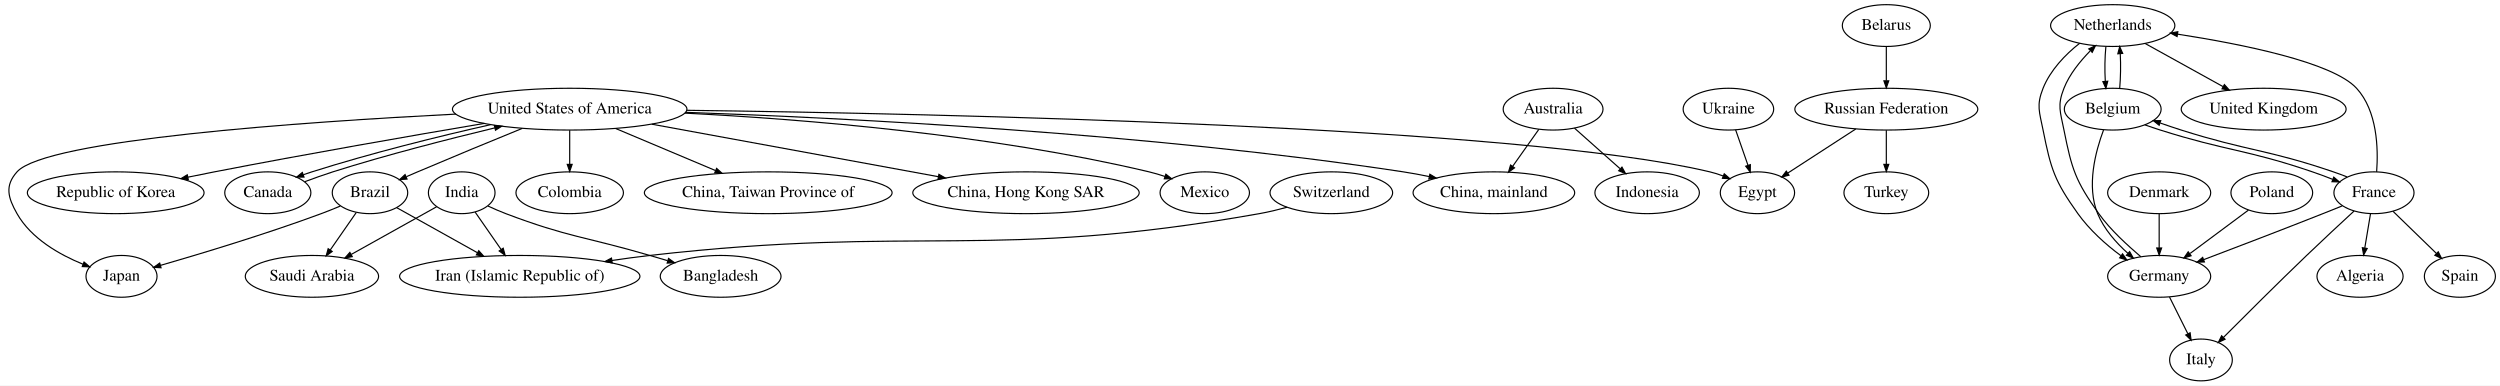
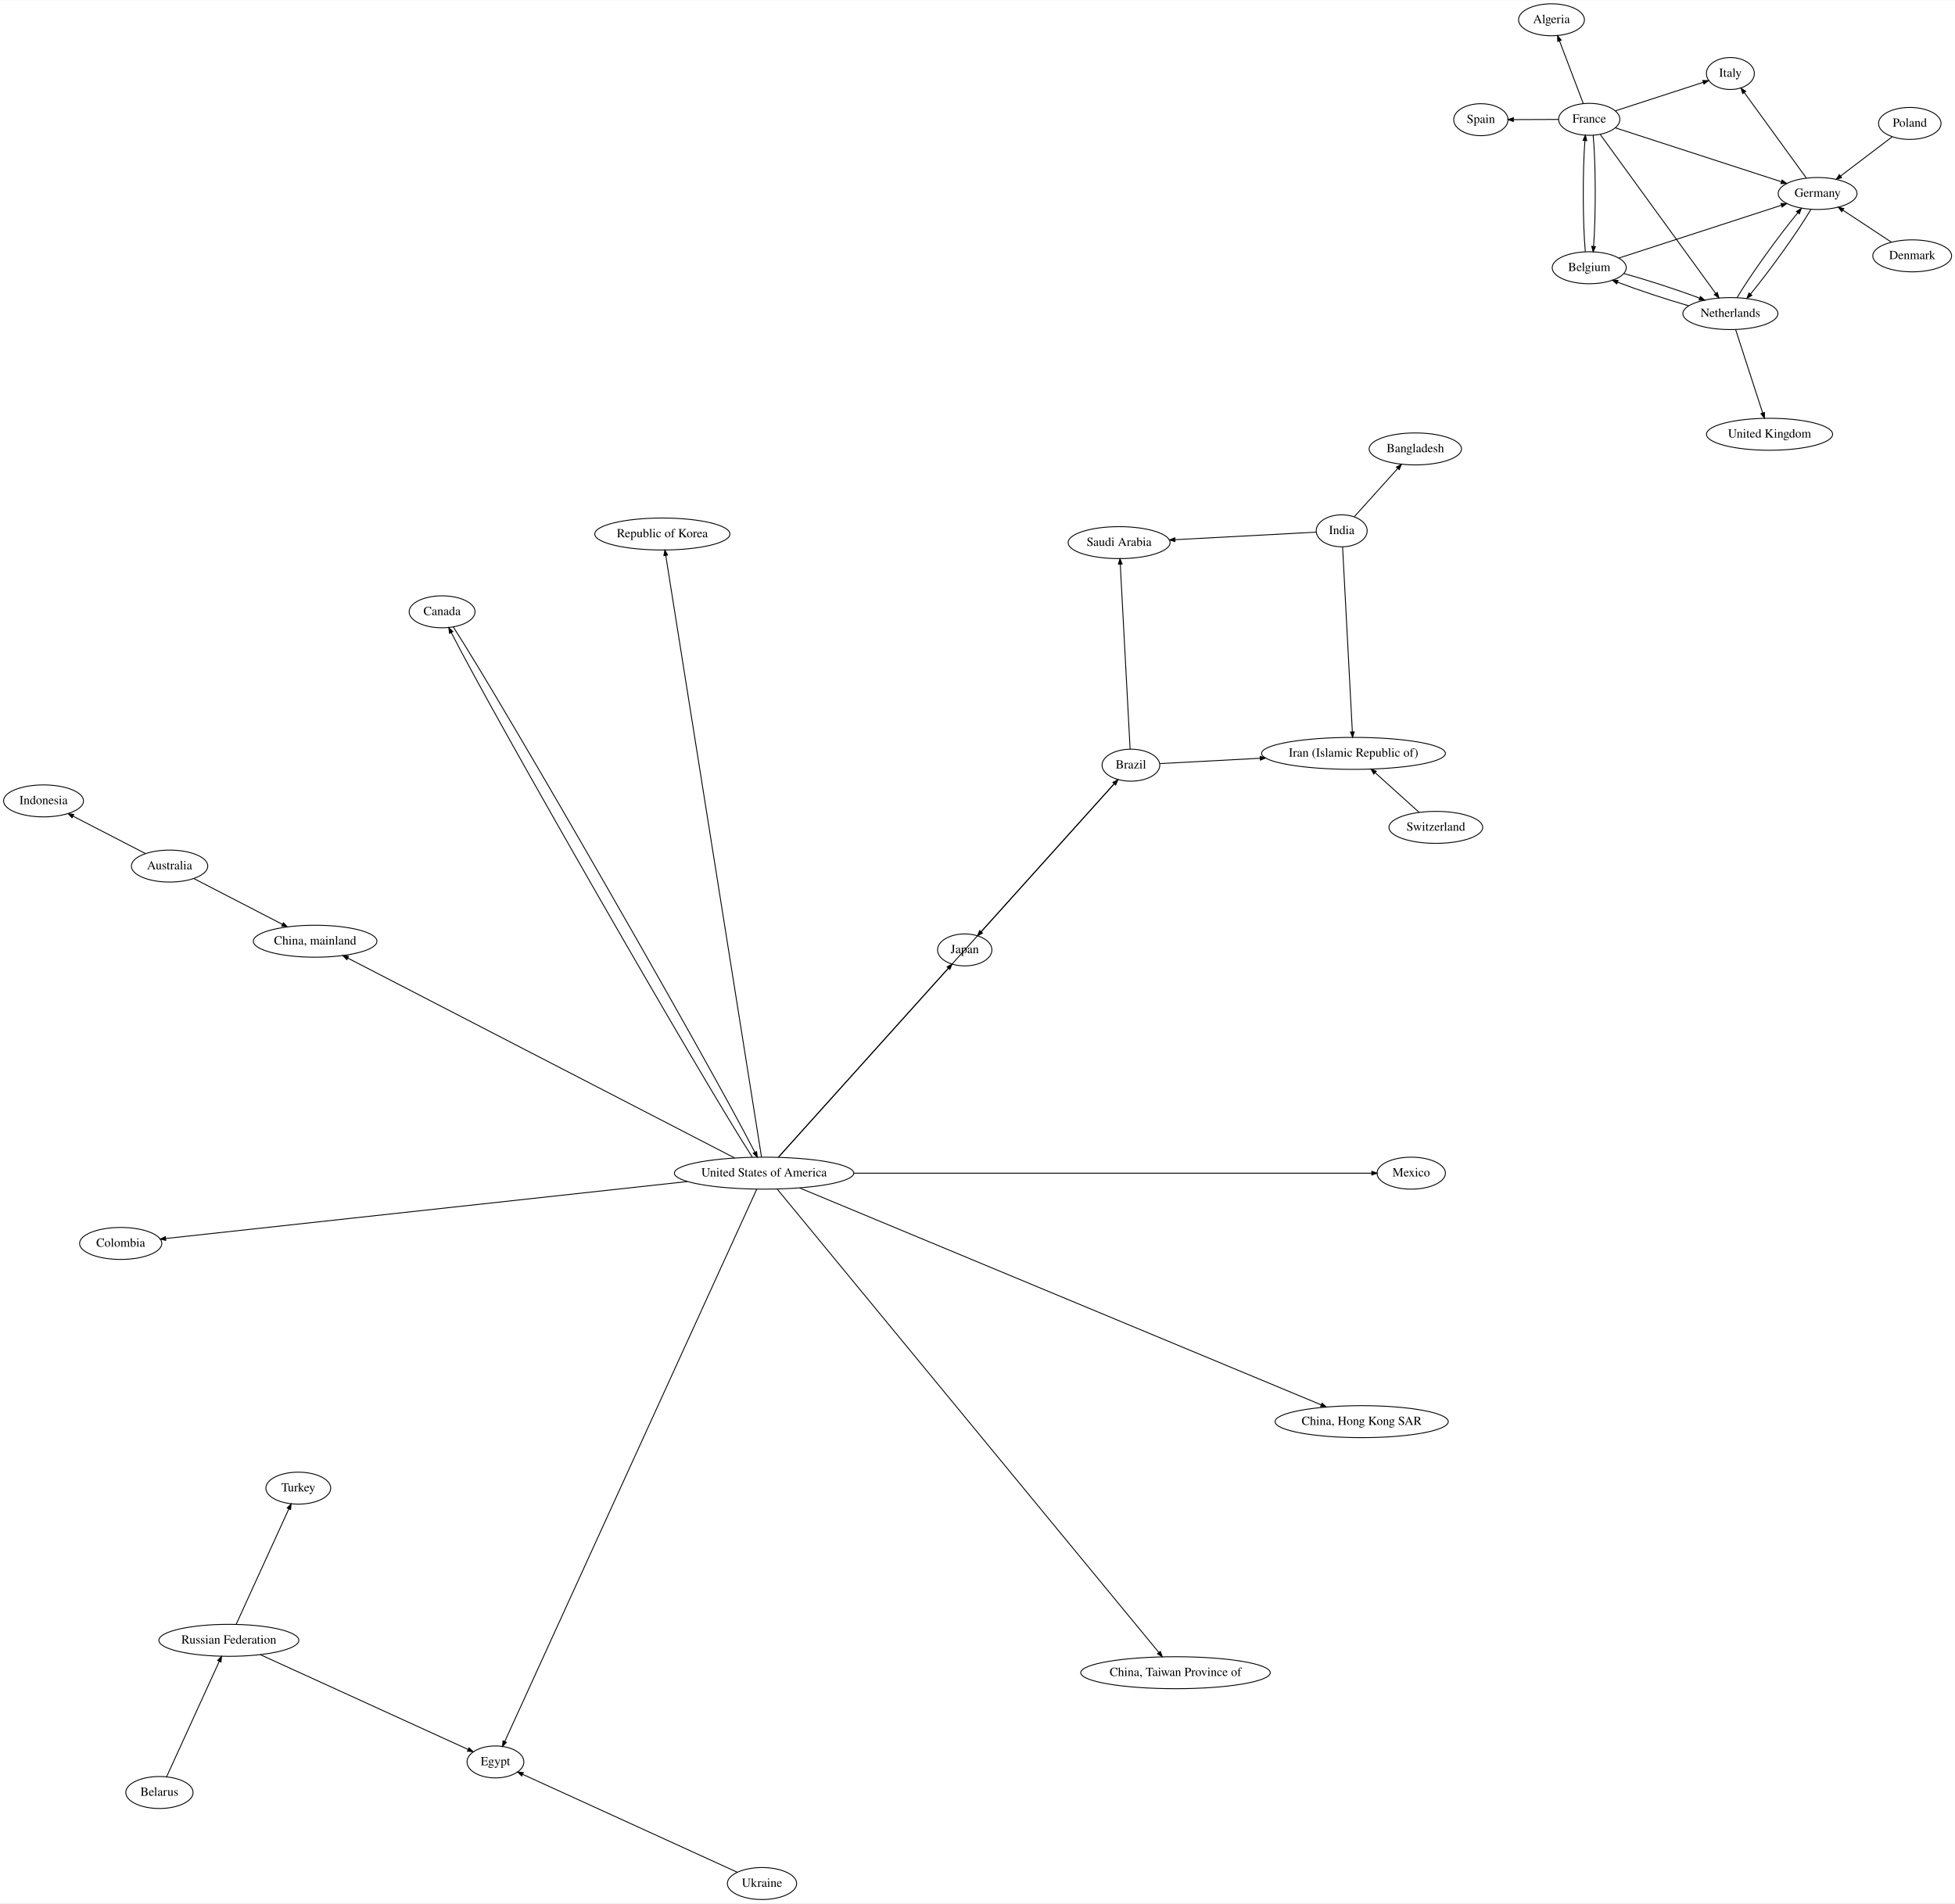
- <svg xmlns="http://www.w3.org/2000/svg" width="2153pt" height="332pt" viewBox="0.00 0.00 2153.18 332.00">
-   <g id="graph0" class="graph" transform="scale(1 1) rotate(0) translate(4 328)">
-     <polygon fill="#ffffff" stroke="transparent" points="-4,4 -4,-328 2149.178,-328 2149.178,4 -4,4" />
+ <svg xmlns="http://www.w3.org/2000/svg" width="2201pt" height="2143pt" viewBox="0.00 0.00 2201.05 2142.50">
+   <g id="graph0" class="graph" transform="scale(1 1) rotate(0) translate(4 2138.5)">
+     <polygon fill="#ffffff" stroke="transparent" points="-4,4 -4,-2138.5 2197.05,-2138.5 2197.05,4 -4,4" />
    <g id="node1" class="node">
-       <ellipse fill="none" stroke="#000000" cx="486.661" cy="-234" rx="100.983" ry="18" />
-       <text text-anchor="middle" x="486.661" y="-230.3" font-family="Times,serif" font-size="14.00" fill="#000000">United States of America</text>
+       <ellipse fill="none" stroke="#000000" cx="856.234" cy="-817.85" rx="100.983" ry="18" />
+       <text text-anchor="middle" x="856.234" y="-814.15" font-family="Times,serif" font-size="14.00" fill="#000000">United States of America</text>
    </g>
    <g id="node2" class="node">
-       <ellipse fill="none" stroke="#000000" cx="1033.631" cy="-162" rx="38.5" ry="18" />
-       <text text-anchor="middle" x="1033.631" y="-158.3" font-family="Times,serif" font-size="14.00" fill="#000000">Mexico</text>
+       <ellipse fill="none" stroke="#000000" cx="1584.854" cy="-817.85" rx="38.5" ry="18" />
+       <text text-anchor="middle" x="1584.854" y="-814.15" font-family="Times,serif" font-size="14.00" fill="#000000">Mexico</text>
    </g>
    <g id="edge1" class="edge">
-       <path fill="none" stroke="#000000" d="M585.891,-230.58C687.491,-225.39 849.381,-212.38 985.661,-180 990.161,-178.93 994.821,-177.55 999.381,-176.03" />
-       <polygon fill="#000000" stroke="#000000" points="1000.142,-177.989 1005.131,-174.05 998.774,-174.018 1000.142,-177.989" />
+       <path fill="none" stroke="#000000" d="M957.164,-817.85C1117.854,-817.85 1425.354,-817.85 1540.154,-817.85" />
+       <polygon fill="#000000" stroke="#000000" points="1540.454,-819.95 1546.454,-817.85 1540.454,-815.75 1540.454,-819.95" />
    </g>
    <g id="node3" class="node">
-       <ellipse fill="none" stroke="#000000" cx="100.657" cy="-90" rx="30.595" ry="18" />
-       <text text-anchor="middle" x="100.657" y="-86.3" font-family="Times,serif" font-size="14.00" fill="#000000">Japan</text>
+       <ellipse fill="none" stroke="#000000" cx="1082.154" cy="-1069.2" rx="30.595" ry="18" />
+       <text text-anchor="middle" x="1082.154" y="-1065.5" font-family="Times,serif" font-size="14.00" fill="#000000">Japan</text>
    </g>
    <g id="edge2" class="edge">
-       <path fill="none" stroke="#000000" d="M388.721,-229.75C256.731,-222.99 35.36,-207.66 10.657,-180 0,-168.07 2.774,-157.92 10.657,-144 22.802,-122.55 47.244,-108.69 67.595,-100.39" />
-       <polygon fill="#000000" stroke="#000000" points="68.389,-102.334 73.212,-98.193 66.859,-98.423 68.389,-102.334" />
+       <path fill="none" stroke="#000000" d="M872.484,-835.93C913.374,-881.41 1020.354,-1000.4 1063.654,-1048.5" />
+       <polygon fill="#000000" stroke="#000000" points="1062.29,-1050.125 1067.854,-1053.2 1065.422,-1047.327 1062.29,-1050.125" />
    </g>
    <g id="node4" class="node">
-       <ellipse fill="none" stroke="#000000" cx="95.657" cy="-162" rx="76.087" ry="18" />
-       <text text-anchor="middle" x="95.657" y="-158.3" font-family="Times,serif" font-size="14.00" fill="#000000">Republic of Korea</text>
+       <ellipse fill="none" stroke="#000000" cx="741.714" cy="-1537.5" rx="76.087" ry="18" />
+       <text text-anchor="middle" x="741.714" y="-1533.8" font-family="Times,serif" font-size="14.00" fill="#000000">Republic of Korea</text>
    </g>
    <g id="edge3" class="edge">
-       <path fill="none" stroke="#000000" d="M412.951,-221.72C350.891,-211.2 259.831,-195.36 180.661,-180 173.221,-178.56 165.431,-176.99 157.721,-175.4" />
-       <polygon fill="#000000" stroke="#000000" points="158.143,-173.343 151.841,-174.18 157.289,-177.455 158.143,-173.343" />
+       <path fill="none" stroke="#000000" d="M853.344,-836C837.714,-934.2 763.324,-1401.6 745.534,-1513.4" />
+       <polygon fill="#000000" stroke="#000000" points="743.448,-1513.147 744.594,-1519.4 747.597,-1513.797 743.448,-1513.147" />
    </g>
    <g id="node5" class="node">
-       <ellipse fill="none" stroke="#000000" cx="226.661" cy="-162" rx="37.093" ry="18" />
-       <text text-anchor="middle" x="226.661" y="-158.3" font-family="Times,serif" font-size="14.00" fill="#000000">Canada</text>
+       <ellipse fill="none" stroke="#000000" cx="493.724" cy="-1449.9" rx="37.093" ry="18" />
+       <text text-anchor="middle" x="493.724" y="-1446.2" font-family="Times,serif" font-size="14.00" fill="#000000">Canada</text>
    </g>
    <g id="edge4" class="edge">
-       <path fill="none" stroke="#000000" d="M418.441,-220.62C374.081,-210.67 315.391,-196.08 264.661,-180 262.221,-179.23 259.731,-178.4 257.231,-177.53" />
-       <polygon fill="#000000" stroke="#000000" points="257.808,-175.506 251.451,-175.46 256.392,-179.46 257.808,-175.506" />
+       <path fill="none" stroke="#000000" d="M842.994,-835.86C784.994,-925.78 555.694,-1325.5 503.994,-1426.6" />
+       <polygon fill="#000000" stroke="#000000" points="502.096,-1425.699 501.254,-1432 505.842,-1427.6 502.096,-1425.699" />
    </g>
    <g id="node6" class="node">
-       <ellipse fill="none" stroke="#000000" cx="1282.631" cy="-162" rx="69.588" ry="18" />
-       <text text-anchor="middle" x="1282.631" y="-158.3" font-family="Times,serif" font-size="14.00" fill="#000000">China, mainland</text>
+       <ellipse fill="none" stroke="#000000" cx="350.784" cy="-1079" rx="69.588" ry="18" />
+       <text text-anchor="middle" x="350.784" y="-1075.3" font-family="Times,serif" font-size="14.00" fill="#000000">China, mainland</text>
    </g>
    <g id="edge5" class="edge">
-       <path fill="none" stroke="#000000" d="M586.501,-231.27C725.681,-226.38 985.601,-213.32 1204.631,-180 1211.831,-178.91 1219.331,-177.51 1226.731,-175.97" />
-       <polygon fill="#000000" stroke="#000000" points="1227.495,-177.955 1232.931,-174.66 1226.627,-173.846 1227.495,-177.955" />
+       <path fill="none" stroke="#000000" d="M823.064,-834.99C732.624,-881.71 482.154,-1011.1 387.584,-1060" />
+       <polygon fill="#000000" stroke="#000000" points="386.498,-1058.197 382.114,-1062.8 388.412,-1061.935 386.498,-1058.197" />
    </g>
    <g id="node7" class="node">
-       <ellipse fill="none" stroke="#000000" cx="314.661" cy="-162" rx="32.5" ry="18" />
-       <text text-anchor="middle" x="314.661" y="-158.3" font-family="Times,serif" font-size="14.00" fill="#000000">Brazil</text>
+       <ellipse fill="none" stroke="#000000" cx="1269.254" cy="-1277.2" rx="32.5" ry="18" />
+       <text text-anchor="middle" x="1269.254" y="-1273.5" font-family="Times,serif" font-size="14.00" fill="#000000">Brazil</text>
    </g>
    <g id="edge6" class="edge">
-       <path fill="none" stroke="#000000" d="M445.841,-217.45C419.941,-206.89 385.761,-192.81 355.661,-180 352.531,-178.67 349.271,-177.27 346.021,-175.86" />
-       <polygon fill="#000000" stroke="#000000" points="346.55,-173.799 340.211,-173.32 344.868,-177.648 346.55,-173.799" />
+       <path fill="none" stroke="#000000" d="M872.424,-835.86C937.524,-908.26 1179.954,-1177.9 1250.154,-1256" />
+       <polygon fill="#000000" stroke="#000000" points="1248.952,-1257.796 1254.554,-1260.8 1252.048,-1254.958 1248.952,-1257.796" />
    </g>
    <g id="node8" class="node">
-       <ellipse fill="none" stroke="#000000" cx="486.661" cy="-162" rx="46.292" ry="18" />
-       <text text-anchor="middle" x="486.661" y="-158.3" font-family="Times,serif" font-size="14.00" fill="#000000">Colombia</text>
+       <ellipse fill="none" stroke="#000000" cx="131.884" cy="-738.71" rx="46.292" ry="18" />
+       <text text-anchor="middle" x="131.884" y="-735.01" font-family="Times,serif" font-size="14.00" fill="#000000">Colombia</text>
    </g>
    <g id="edge7" class="edge">
-       <path fill="none" stroke="#000000" d="M486.661,-215.83C486.661,-206.95 486.661,-196.12 486.661,-186.52" />
-       <polygon fill="#000000" stroke="#000000" points="488.761,-186.41 486.661,-180.41 484.561,-186.41 488.761,-186.41" />
+       <path fill="none" stroke="#000000" d="M769.934,-808.42C617.394,-791.76 304.684,-757.59 182.444,-744.24" />
+       <polygon fill="#000000" stroke="#000000" points="182.607,-742.145 176.414,-743.58 182.15,-746.32 182.607,-742.145" />
    </g>
    <g id="node9" class="node">
-       <ellipse fill="none" stroke="#000000" cx="1509.631" cy="-162" rx="32" ry="18" />
-       <text text-anchor="middle" x="1509.631" y="-158.3" font-family="Times,serif" font-size="14.00" fill="#000000">Egypt</text>
+       <ellipse fill="none" stroke="#000000" cx="553.794" cy="-154.92" rx="32" ry="18" />
+       <text text-anchor="middle" x="553.794" y="-151.22" font-family="Times,serif" font-size="14.00" fill="#000000">Egypt</text>
    </g>
    <g id="edge8" class="edge">
-       <path fill="none" stroke="#000000" d="M587.261,-233.02C802.941,-230.17 1303.631,-219.39 1468.631,-180 1472.431,-179.1 1476.331,-177.87 1480.031,-176.47" />
-       <polygon fill="#000000" stroke="#000000" points="1481.04,-178.328 1485.831,-174.15 1479.48,-174.429 1481.04,-178.328" />
+       <path fill="none" stroke="#000000" d="M847.984,-799.78C805.524,-706.7 611.694,-281.83 564.284,-177.91" />
+       <polygon fill="#000000" stroke="#000000" points="566.154,-176.948 561.754,-172.36 562.332,-178.691 566.154,-176.948" />
    </g>
    <g id="node10" class="node">
-       <ellipse fill="none" stroke="#000000" cx="657.661" cy="-162" rx="106.681" ry="18" />
-       <text text-anchor="middle" x="657.661" y="-158.3" font-family="Times,serif" font-size="14.00" fill="#000000">China, Taiwan Province of</text>
+       <ellipse fill="none" stroke="#000000" cx="1319.454" cy="-255.37" rx="106.681" ry="18" />
+       <text text-anchor="middle" x="1319.454" y="-251.67" font-family="Times,serif" font-size="14.00" fill="#000000">China, Taiwan Province of</text>
    </g>
    <g id="edge9" class="edge">
-       <path fill="none" stroke="#000000" d="M526.321,-217.3C552.021,-206.48 585.561,-192.36 612.311,-181.09" />
-       <polygon fill="#000000" stroke="#000000" points="613.198,-182.995 617.911,-178.73 611.567,-179.125 613.198,-182.995" />
+       <path fill="none" stroke="#000000" d="M871.124,-799.77C939.654,-716.55 1224.654,-370.42 1300.754,-278.09" />
+       <polygon fill="#000000" stroke="#000000" points="1302.421,-279.368 1304.554,-273.38 1299.152,-276.731 1302.421,-279.368" />
    </g>
    <g id="node11" class="node">
-       <ellipse fill="none" stroke="#000000" cx="879.661" cy="-162" rx="97.5" ry="18" />
-       <text text-anchor="middle" x="879.661" y="-158.3" font-family="Times,serif" font-size="14.00" fill="#000000">China, Hong Kong SAR</text>
+       <ellipse fill="none" stroke="#000000" cx="1529.054" cy="-538.05" rx="97.5" ry="18" />
+       <text text-anchor="middle" x="1529.054" y="-534.35" font-family="Times,serif" font-size="14.00" fill="#000000">China, Hong Kong SAR</text>
    </g>
    <g id="edge10" class="edge">
-       <path fill="none" stroke="#000000" d="M557.371,-221.04C627.011,-208.29 733.021,-188.86 804.251,-175.82" />
-       <polygon fill="#000000" stroke="#000000" points="804.651,-177.882 810.171,-174.73 803.89,-173.751 804.651,-177.882" />
+       <path fill="none" stroke="#000000" d="M896.304,-801.19C1014.054,-752.2 1358.754,-608.85 1483.354,-557.03" />
+       <polygon fill="#000000" stroke="#000000" points="1484.413,-558.865 1489.154,-554.63 1482.807,-554.984 1484.413,-558.865" />
    </g>
    <g id="edge11" class="edge">
-       <path fill="none" stroke="#000000" d="M258.451,-171.52C266.411,-174.43 274.831,-177.52 282.661,-180 328.931,-194.67 381.821,-208.1 422.221,-217.89" />
-       <polygon fill="#000000" stroke="#000000" points="421.765,-219.94 428.091,-219.31 422.753,-215.858 421.765,-219.94" />
+       <path fill="none" stroke="#000000" d="M506.314,-1432.9C563.214,-1345 793.844,-943.07 845.884,-841.3" />
+       <polygon fill="#000000" stroke="#000000" points="847.807,-842.152 848.644,-835.85 844.06,-840.254 847.807,-842.152" />
    </g>
    <g id="edge12" class="edge">
-       <path fill="none" stroke="#000000" d="M289.061,-150.54C283.681,-148.27 278.011,-145.98 272.661,-144 225.211,-126.44 169.101,-109.52 134.191,-99.441" />
-       <polygon fill="#000000" stroke="#000000" points="134.698,-97.402 128.351,-97.761 133.537,-101.438 134.698,-97.402" />
+       <path fill="none" stroke="#000000" d="M1254.654,-1260.9C1220.854,-1223.4 1137.754,-1131 1100.654,-1089.7" />
+       <polygon fill="#000000" stroke="#000000" points="1102.114,-1088.182 1096.554,-1085.1 1098.979,-1090.976 1102.114,-1088.182" />
    </g>
    <g id="node12" class="node">
-       <ellipse fill="none" stroke="#000000" cx="264.661" cy="-90" rx="57.391" ry="18" />
-       <text text-anchor="middle" x="264.661" y="-86.3" font-family="Times,serif" font-size="14.00" fill="#000000">Saudi Arabia</text>
+       <ellipse fill="none" stroke="#000000" cx="1255.954" cy="-1527.8" rx="57.391" ry="18" />
+       <text text-anchor="middle" x="1255.954" y="-1524.1" font-family="Times,serif" font-size="14.00" fill="#000000">Saudi Arabia</text>
    </g>
    <g id="edge13" class="edge">
-       <path fill="none" stroke="#000000" d="M302.811,-144.94C296.111,-135.29 287.641,-123.1 280.391,-112.66" />
-       <polygon fill="#000000" stroke="#000000" points="282.088,-111.421 276.941,-107.69 278.637,-113.816 282.088,-111.421" />
+       <path fill="none" stroke="#000000" d="M1268.354,-1295.3C1265.954,-1339.5 1259.954,-1453.4 1257.254,-1503.5" />
+       <polygon fill="#000000" stroke="#000000" points="1255.151,-1503.504 1256.954,-1509.6 1259.346,-1503.71 1255.151,-1503.504" />
    </g>
    <g id="node13" class="node">
-       <ellipse fill="none" stroke="#000000" cx="443.661" cy="-90" rx="103.5" ry="18" />
-       <text text-anchor="middle" x="443.661" y="-86.3" font-family="Times,serif" font-size="14.00" fill="#000000">Iran (Islamic Republic of)</text>
+       <ellipse fill="none" stroke="#000000" cx="1519.854" cy="-1290.5" rx="103.5" ry="18" />
+       <text text-anchor="middle" x="1519.854" y="-1286.8" font-family="Times,serif" font-size="14.00" fill="#000000">Iran (Islamic Republic of)</text>
    </g>
    <g id="edge14" class="edge">
-       <path fill="none" stroke="#000000" d="M337.721,-149.13C357.041,-138.34 384.971,-122.76 407.301,-110.29" />
-       <polygon fill="#000000" stroke="#000000" points="408.335,-112.118 412.551,-107.36 406.288,-108.45 408.335,-112.118" />
+       <path fill="none" stroke="#000000" d="M1301.754,-1279C1330.554,-1280.5 1374.054,-1282.8 1414.654,-1285" />
+       <polygon fill="#000000" stroke="#000000" points="1414.759,-1287.108 1420.854,-1285.3 1414.963,-1282.912 1414.759,-1287.108" />
    </g>
    <g id="node14" class="node">
-       <ellipse fill="none" stroke="#000000" cx="1333.631" cy="-234" rx="43" ry="18" />
-       <text text-anchor="middle" x="1333.631" y="-230.3" font-family="Times,serif" font-size="14.00" fill="#000000">Australia</text>
+       <ellipse fill="none" stroke="#000000" cx="186.924" cy="-1163.6" rx="43" ry="18" />
+       <text text-anchor="middle" x="186.924" y="-1159.9" font-family="Times,serif" font-size="14.00" fill="#000000">Australia</text>
    </g>
    <g id="edge15" class="edge">
-       <path fill="none" stroke="#000000" d="M1321.331,-216.57C1314.531,-206.99 1306.031,-194.98 1298.731,-184.67" />
-       <polygon fill="#000000" stroke="#000000" points="1300.427,-183.432 1295.231,-179.77 1297.01,-185.873 1300.427,-183.432" />
+       <path fill="none" stroke="#000000" d="M213.984,-1149.7C241.274,-1135.6 283.614,-1113.7 313.964,-1098" />
+       <polygon fill="#000000" stroke="#000000" points="315.083,-1099.787 319.484,-1095.2 313.183,-1096.042 315.083,-1099.787" />
    </g>
    <g id="node15" class="node">
-       <ellipse fill="none" stroke="#000000" cx="1414.631" cy="-162" rx="45" ry="18" />
-       <text text-anchor="middle" x="1414.631" y="-158.3" font-family="Times,serif" font-size="14.00" fill="#000000">Indonesia</text>
+       <ellipse fill="none" stroke="#000000" cx="45" cy="-1237" rx="45" ry="18" />
+       <text text-anchor="middle" x="45" y="-1233.3" font-family="Times,serif" font-size="14.00" fill="#000000">Indonesia</text>
    </g>
    <g id="edge16" class="edge">
-       <path fill="none" stroke="#000000" d="M1352.031,-217.66C1363.631,-207.33 1378.831,-193.89 1391.231,-182.8" />
-       <polygon fill="#000000" stroke="#000000" points="1392.95,-184.081 1396.031,-178.52 1390.155,-180.946 1392.95,-184.081" />
+       <path fill="none" stroke="#000000" d="M159.554,-1177.8C136.344,-1189.8 102.964,-1207 78.222,-1219.8" />
+       <polygon fill="#000000" stroke="#000000" points="77.144,-1217.993 72.764,-1222.6 79.061,-1221.73 77.144,-1217.993" />
    </g>
    <g id="node16" class="node">
-       <ellipse fill="none" stroke="#000000" cx="1815.631" cy="-306" rx="53.5" ry="18" />
-       <text text-anchor="middle" x="1815.631" y="-302.3" font-family="Times,serif" font-size="14.00" fill="#000000">Netherlands</text>
+       <ellipse fill="none" stroke="#000000" cx="1944.154" cy="-1785.7" rx="53.5" ry="18" />
+       <text text-anchor="middle" x="1944.154" y="-1782" font-family="Times,serif" font-size="14.00" fill="#000000">Netherlands</text>
    </g>
    <g id="node17" class="node">
-       <ellipse fill="none" stroke="#000000" cx="1855.631" cy="-90" rx="44.393" ry="18" />
-       <text text-anchor="middle" x="1855.631" y="-86.3" font-family="Times,serif" font-size="14.00" fill="#000000">Germany</text>
+       <ellipse fill="none" stroke="#000000" cx="2042.354" cy="-1920.9" rx="44.393" ry="18" />
+       <text text-anchor="middle" x="2042.354" y="-1917.2" font-family="Times,serif" font-size="14.00" fill="#000000">Germany</text>
    </g>
    <g id="edge17" class="edge">
-       <path fill="none" stroke="#000000" d="M1787.131,-290.73C1774.731,-281.05 1761.831,-267.46 1755.631,-252 1749.731,-237.13 1752.531,-231.69 1755.631,-216 1762.431,-182.01 1765.531,-172.2 1785.631,-144 1795.531,-130.18 1809.531,-117.45 1822.631,-107.82" />
-       <polygon fill="#000000" stroke="#000000" points="1824.081,-109.364 1827.731,-104.16 1821.632,-105.952 1824.081,-109.364" />
+       <path fill="none" stroke="#000000" d="M1951.654,-1803.6C1966.254,-1828.3 1998.154,-1872.7 2020.054,-1899.2" />
+       <polygon fill="#000000" stroke="#000000" points="2018.541,-1900.668 2023.954,-1904 2021.8,-1898.019 2018.541,-1900.668" />
    </g>
    <g id="node18" class="node">
-       <ellipse fill="none" stroke="#000000" cx="1815.631" cy="-234" rx="41.693" ry="18" />
-       <text text-anchor="middle" x="1815.631" y="-230.3" font-family="Times,serif" font-size="14.00" fill="#000000">Belgium</text>
+       <ellipse fill="none" stroke="#000000" cx="1785.254" cy="-1837.3" rx="41.693" ry="18" />
+       <text text-anchor="middle" x="1785.254" y="-1833.6" font-family="Times,serif" font-size="14.00" fill="#000000">Belgium</text>
    </g>
    <g id="edge18" class="edge">
-       <path fill="none" stroke="#000000" d="M1809.731,-287.83C1808.831,-278.81 1808.631,-267.79 1809.231,-258.07" />
-       <polygon fill="#000000" stroke="#000000" points="1811.339,-258.06 1809.731,-251.91 1807.152,-257.72 1811.339,-258.06" />
+       <path fill="none" stroke="#000000" d="M1897.154,-1794.5C1871.354,-1801.9 1839.954,-1812.3 1817.054,-1821.1" />
+       <polygon fill="#000000" stroke="#000000" points="1816.195,-1819.18 1811.354,-1823.3 1817.708,-1823.099 1816.195,-1819.18" />
    </g>
    <g id="node19" class="node">
-       <ellipse fill="none" stroke="#000000" cx="1945.631" cy="-234" rx="71" ry="18" />
-       <text text-anchor="middle" x="1945.631" y="-230.3" font-family="Times,serif" font-size="14.00" fill="#000000">United Kingdom</text>
+       <ellipse fill="none" stroke="#000000" cx="1988.254" cy="-1649.8" rx="71" ry="18" />
+       <text text-anchor="middle" x="1988.254" y="-1646.1" font-family="Times,serif" font-size="14.00" fill="#000000">United Kingdom</text>
    </g>
    <g id="edge19" class="edge">
-       <path fill="none" stroke="#000000" d="M1843.531,-290.55C1863.131,-279.71 1889.431,-265.11 1910.531,-253.47" />
-       <polygon fill="#000000" stroke="#000000" points="1911.802,-255.166 1916.031,-250.42 1909.765,-251.493 1911.802,-255.166" />
+       <path fill="none" stroke="#000000" d="M1950.054,-1767.7C1957.854,-1743.5 1971.854,-1700.6 1980.554,-1673.7" />
+       <polygon fill="#000000" stroke="#000000" points="1982.549,-1674.356 1982.454,-1668 1978.564,-1673.028 1982.549,-1674.356" />
    </g>
    <g id="edge20" class="edge">
-       <path fill="none" stroke="#000000" d="M1839.831,-106.88C1828.531,-116.62 1813.831,-129.73 1803.631,-144 1783.531,-172.2 1780.431,-182.01 1773.631,-216 1770.531,-231.69 1767.731,-237.13 1773.631,-252 1778.431,-264.13 1787.431,-275.12 1796.031,-283.96" />
-       <polygon fill="#000000" stroke="#000000" points="1795.001,-285.898 1800.731,-288.65 1797.967,-282.925 1795.001,-285.898" />
+       <path fill="none" stroke="#000000" d="M2034.854,-1903C2020.354,-1878.4 1988.754,-1834.3 1966.854,-1807.7" />
+       <polygon fill="#000000" stroke="#000000" points="1968.342,-1806.208 1962.854,-1803 1965.143,-1808.93 1968.342,-1806.208" />
    </g>
    <g id="node20" class="node">
-       <ellipse fill="none" stroke="#000000" cx="1891.631" cy="-18" rx="27" ry="18" />
-       <text text-anchor="middle" x="1891.631" y="-14.3" font-family="Times,serif" font-size="14.00" fill="#000000">Italy</text>
+       <ellipse fill="none" stroke="#000000" cx="1944.154" cy="-2056" rx="27" ry="18" />
+       <text text-anchor="middle" x="1944.154" y="-2052.3" font-family="Times,serif" font-size="14.00" fill="#000000">Italy</text>
    </g>
    <g id="edge21" class="edge">
-       <path fill="none" stroke="#000000" d="M1864.531,-72.202C1869.331,-62.645 1875.231,-50.765 1880.331,-40.566" />
-       <polygon fill="#000000" stroke="#000000" points="1882.266,-41.395 1883.131,-35.097 1878.527,-39.481 1882.266,-41.395" />
+       <path fill="none" stroke="#000000" d="M2029.754,-1938.2C2011.854,-1962.8 1979.254,-2007.8 1959.854,-2034.5" />
+       <polygon fill="#000000" stroke="#000000" points="1958.035,-2033.428 1956.154,-2039.5 1961.411,-2035.926 1958.035,-2033.428" />
    </g>
    <g id="edge22" class="edge">
-       <path fill="none" stroke="#000000" d="M1821.631,-251.91C1822.431,-260.9 1822.631,-271.91 1822.131,-281.65" />
-       <polygon fill="#000000" stroke="#000000" points="1820.022,-281.68 1821.631,-287.83 1824.208,-282.019 1820.022,-281.68" />
+       <path fill="none" stroke="#000000" d="M1824.354,-1830.7C1850.354,-1823.6 1884.254,-1812.6 1909.354,-1803.1" />
+       <polygon fill="#000000" stroke="#000000" points="1910.427,-1804.936 1915.254,-1800.8 1908.901,-1801.023 1910.427,-1804.936" />
    </g>
    <g id="edge23" class="edge">
-       <path fill="none" stroke="#000000" d="M1807.731,-216.08C1800.731,-197.43 1792.931,-167.67 1802.631,-144 1808.131,-130.71 1818.531,-118.93 1828.731,-109.79" />
-       <polygon fill="#000000" stroke="#000000" points="1830.188,-111.306 1833.331,-105.78 1827.428,-108.14 1830.188,-111.306" />
+       <path fill="none" stroke="#000000" d="M1818.554,-1848.2C1865.454,-1863.4 1950.754,-1891.1 2001.454,-1907.6" />
+       <polygon fill="#000000" stroke="#000000" points="2001.1,-1909.691 2007.454,-1909.5 2002.368,-1905.687 2001.1,-1909.691" />
    </g>
    <g id="node21" class="node">
-       <ellipse fill="none" stroke="#000000" cx="2040.631" cy="-162" rx="34.5" ry="18" />
-       <text text-anchor="middle" x="2040.631" y="-158.3" font-family="Times,serif" font-size="14.00" fill="#000000">France</text>
+       <ellipse fill="none" stroke="#000000" cx="1785.254" cy="-2004.4" rx="34.5" ry="18" />
+       <text text-anchor="middle" x="1785.254" y="-2000.7" font-family="Times,serif" font-size="14.00" fill="#000000">France</text>
    </g>
    <g id="edge24" class="edge">
-       <path fill="none" stroke="#000000" d="M1843.231,-220.5C1847.631,-218.93 1852.231,-217.39 1856.631,-216 1914.231,-197.76 1930.531,-199.47 1987.631,-180 1993.331,-178.08 1999.231,-175.82 2005.031,-173.56" />
-       <polygon fill="#000000" stroke="#000000" points="2005.997,-175.438 2010.831,-171.31 2004.478,-171.522 2005.997,-175.438" />
+       <path fill="none" stroke="#000000" d="M1780.854,-1855.5C1777.954,-1885.7 1777.754,-1946.2 1780.354,-1980.1" />
+       <polygon fill="#000000" stroke="#000000" points="1778.293,-1980.682 1780.854,-1986.5 1782.48,-1980.355 1778.293,-1980.682" />
    </g>
    <g id="edge25" class="edge">
-       <path fill="none" stroke="#000000" d="M2042.931,-180C2044.431,-200.14 2043.531,-232.5 2025.631,-252 2005.031,-274.44 1926.631,-290.08 1871.731,-298.56" />
-       <polygon fill="#000000" stroke="#000000" points="1871.051,-296.539 1865.431,-299.51 1871.677,-300.692 1871.051,-296.539" />
+       <path fill="none" stroke="#000000" d="M1797.754,-1987.2C1826.154,-1948.1 1895.654,-1852.5 1927.554,-1808.5" />
+       <polygon fill="#000000" stroke="#000000" points="1929.43,-1809.49 1931.254,-1803.4 1926.031,-1807.023 1929.43,-1809.49" />
    </g>
    <g id="edge26" class="edge">
-       <path fill="none" stroke="#000000" d="M2013.231,-150.67C2007.731,-148.44 2002.031,-146.13 1996.631,-144 1962.031,-130.31 1922.531,-115.2 1894.131,-104.46" />
-       <polygon fill="#000000" stroke="#000000" points="1894.586,-102.387 1888.231,-102.23 1893.101,-106.316 1894.586,-102.387" />
+       <path fill="none" stroke="#000000" d="M1814.754,-1994.8C1860.754,-1979.9 1949.554,-1951 2001.654,-1934.1" />
+       <polygon fill="#000000" stroke="#000000" points="2002.406,-1936.064 2007.454,-1932.2 2001.098,-1932.072 2002.406,-1936.064" />
    </g>
    <g id="edge27" class="edge">
-       <path fill="none" stroke="#000000" d="M2017.531,-175.62C2013.631,-177.17 2009.531,-178.67 2005.631,-180 1948.531,-199.47 1932.231,-197.76 1874.631,-216 1868.831,-217.84 1862.731,-219.93 1856.631,-222.01" />
-       <polygon fill="#000000" stroke="#000000" points="1855.612,-220.141 1850.631,-224.09 1856.988,-224.109 1855.612,-220.141" />
+       <path fill="none" stroke="#000000" d="M1789.654,-1986.5C1792.654,-1956.3 1792.754,-1895.2 1790.154,-1861.3" />
+       <polygon fill="#000000" stroke="#000000" points="1792.245,-1861.105 1789.654,-1855.3 1788.06,-1861.454 1792.245,-1861.105" />
    </g>
    <g id="edge28" class="edge">
-       <path fill="none" stroke="#000000" d="M2023.531,-146.3C2011.931,-135.6 1996.231,-121.05 1982.631,-108 1957.631,-84.031 1929.431,-55.903 1911.131,-37.555" />
-       <polygon fill="#000000" stroke="#000000" points="1912.376,-35.833 1906.631,-33.11 1909.424,-38.821 1912.376,-35.833" />
+       <path fill="none" stroke="#000000" d="M1814.754,-2014C1842.954,-2023.1 1885.154,-2036.8 1913.654,-2046.1" />
+       <polygon fill="#000000" stroke="#000000" points="1913.098,-2048.128 1919.454,-2048 1914.406,-2044.136 1913.098,-2048.128" />
    </g>
    <g id="node22" class="node">
-       <ellipse fill="none" stroke="#000000" cx="2028.631" cy="-90" rx="37.093" ry="18" />
-       <text text-anchor="middle" x="2028.631" y="-86.3" font-family="Times,serif" font-size="14.00" fill="#000000">Algeria</text>
+       <ellipse fill="none" stroke="#000000" cx="1742.754" cy="-2116.5" rx="37.093" ry="18" />
+       <text text-anchor="middle" x="1742.754" y="-2112.8" font-family="Times,serif" font-size="14.00" fill="#000000">Algeria</text>
    </g>
    <g id="edge29" class="edge">
-       <path fill="none" stroke="#000000" d="M2037.631,-143.83C2036.131,-134.95 2034.331,-124.12 2032.731,-114.52" />
-       <polygon fill="#000000" stroke="#000000" points="2034.773,-113.992 2031.731,-108.41 2030.628,-114.67 2034.773,-113.992" />
+       <path fill="none" stroke="#000000" d="M1778.554,-2022.2C1771.254,-2041.2 1759.754,-2071.7 1751.754,-2092.8" />
+       <polygon fill="#000000" stroke="#000000" points="1749.758,-2092.144 1749.654,-2098.5 1753.699,-2093.596 1749.758,-2092.144" />
    </g>
    <g id="node23" class="node">
-       <ellipse fill="none" stroke="#000000" cx="2114.631" cy="-90" rx="30.595" ry="18" />
-       <text text-anchor="middle" x="2114.631" y="-86.3" font-family="Times,serif" font-size="14.00" fill="#000000">Spain</text>
+       <ellipse fill="none" stroke="#000000" cx="1663.254" cy="-2004" rx="30.595" ry="18" />
+       <text text-anchor="middle" x="1663.254" y="-2000.3" font-family="Times,serif" font-size="14.00" fill="#000000">Spain</text>
    </g>
    <g id="edge30" class="edge">
-       <path fill="none" stroke="#000000" d="M2057.031,-146.02C2068.031,-135.34 2082.531,-121.21 2094.331,-109.82" />
-       <polygon fill="#000000" stroke="#000000" points="2095.996,-111.13 2098.831,-105.44 2093.067,-108.12 2095.996,-111.13" />
+       <path fill="none" stroke="#000000" d="M1750.654,-2004.3C1734.854,-2004.2 1716.054,-2004.2 1700.054,-2004.1" />
+       <polygon fill="#000000" stroke="#000000" points="1699.854,-2002 1693.854,-2004.1 1699.854,-2006.2 1699.854,-2002" />
    </g>
    <g id="node24" class="node">
-       <ellipse fill="none" stroke="#000000" cx="393.661" cy="-162" rx="28.695" ry="18" />
-       <text text-anchor="middle" x="393.661" y="-158.3" font-family="Times,serif" font-size="14.00" fill="#000000">India</text>
+       <ellipse fill="none" stroke="#000000" cx="1506.554" cy="-1541.1" rx="28.695" ry="18" />
+       <text text-anchor="middle" x="1506.554" y="-1537.4" font-family="Times,serif" font-size="14.00" fill="#000000">India</text>
    </g>
    <g id="edge31" class="edge">
-       <path fill="none" stroke="#000000" d="M372.061,-149.95C352.011,-138.76 321.831,-121.91 298.561,-108.92" />
-       <polygon fill="#000000" stroke="#000000" points="299.374,-106.969 293.111,-105.88 297.328,-110.637 299.374,-106.969" />
+       <path fill="none" stroke="#000000" d="M1477.854,-1539.6C1439.254,-1537.5 1369.854,-1533.8 1318.854,-1531.1" />
+       <polygon fill="#000000" stroke="#000000" points="1318.85,-1528.997 1312.754,-1530.8 1318.644,-1533.192 1318.85,-1528.997" />
    </g>
    <g id="edge32" class="edge">
-       <path fill="none" stroke="#000000" d="M405.251,-145.3C411.901,-135.73 420.331,-123.58 427.611,-113.11" />
-       <polygon fill="#000000" stroke="#000000" points="429.378,-114.247 431.071,-108.12 425.926,-111.854 429.378,-114.247" />
+       <path fill="none" stroke="#000000" d="M1507.554,-1523.1C1509.854,-1478.9 1515.854,-1364.9 1518.554,-1314.8" />
+       <polygon fill="#000000" stroke="#000000" points="1520.657,-1314.796 1518.854,-1308.7 1516.462,-1314.59 1520.657,-1314.796" />
    </g>
    <g id="node25" class="node">
-       <ellipse fill="none" stroke="#000000" cx="616.661" cy="-90" rx="52" ry="18" />
-       <text text-anchor="middle" x="616.661" y="-86.3" font-family="Times,serif" font-size="14.00" fill="#000000">Bangladesh</text>
+       <ellipse fill="none" stroke="#000000" cx="1589.454" cy="-1633.3" rx="52" ry="18" />
+       <text text-anchor="middle" x="1589.454" y="-1629.6" font-family="Times,serif" font-size="14.00" fill="#000000">Bangladesh</text>
    </g>
    <g id="edge33" class="edge">
-       <path fill="none" stroke="#000000" d="M416.311,-150.55C421.301,-148.23 426.601,-145.92 431.661,-144 485.311,-123.65 500.581,-124.12 555.661,-108 560.611,-106.55 565.781,-105.03 570.941,-103.51" />
-       <polygon fill="#000000" stroke="#000000" points="571.797,-105.447 576.961,-101.74 570.612,-101.418 571.797,-105.447" />
+       <path fill="none" stroke="#000000" d="M1520.954,-1557.2C1534.454,-1572.2 1554.754,-1594.7 1569.654,-1611.3" />
+       <polygon fill="#000000" stroke="#000000" points="1568.194,-1612.818 1573.754,-1615.9 1571.329,-1610.024 1568.194,-1612.818" />
    </g>
    <g id="node26" class="node">
-       <ellipse fill="none" stroke="#000000" cx="1620.631" cy="-234" rx="78.786" ry="18" />
-       <text text-anchor="middle" x="1620.631" y="-230.3" font-family="Times,serif" font-size="14.00" fill="#000000">Russian Federation</text>
+       <ellipse fill="none" stroke="#000000" cx="253.664" cy="-291.84" rx="78.786" ry="18" />
+       <text text-anchor="middle" x="253.664" y="-288.14" font-family="Times,serif" font-size="14.00" fill="#000000">Russian Federation</text>
    </g>
    <g id="edge34" class="edge">
-       <path fill="none" stroke="#000000" d="M1594.331,-216.94C1576.731,-205.48 1553.531,-190.45 1535.831,-179" />
-       <polygon fill="#000000" stroke="#000000" points="1536.796,-177.121 1530.631,-175.57 1534.483,-180.627 1536.796,-177.121" />
+       <path fill="none" stroke="#000000" d="M288.974,-275.73C348.304,-248.67 466.974,-194.53 523.074,-168.94" />
+       <polygon fill="#000000" stroke="#000000" points="524.036,-170.81 528.624,-166.41 522.293,-166.988 524.036,-170.81" />
    </g>
    <g id="node27" class="node">
-       <ellipse fill="none" stroke="#000000" cx="1620.631" cy="-162" rx="36.5" ry="18" />
-       <text text-anchor="middle" x="1620.631" y="-158.3" font-family="Times,serif" font-size="14.00" fill="#000000">Turkey</text>
+       <ellipse fill="none" stroke="#000000" cx="331.844" cy="-463.19" rx="36.5" ry="18" />
+       <text text-anchor="middle" x="331.844" y="-459.49" font-family="Times,serif" font-size="14.00" fill="#000000">Turkey</text>
    </g>
    <g id="edge35" class="edge">
-       <path fill="none" stroke="#000000" d="M1620.631,-215.83C1620.631,-206.95 1620.631,-196.12 1620.631,-186.52" />
-       <polygon fill="#000000" stroke="#000000" points="1622.731,-186.41 1620.631,-180.41 1618.531,-186.41 1622.731,-186.41" />
+       <path fill="none" stroke="#000000" d="M261.884,-309.86C276.114,-341.05 305.334,-405.09 321.134,-439.72" />
+       <polygon fill="#000000" stroke="#000000" points="319.333,-440.833 323.734,-445.42 323.154,-439.089 319.333,-440.833" />
    </g>
    <g id="node28" class="node">
-       <ellipse fill="none" stroke="#000000" cx="1142.631" cy="-162" rx="52.791" ry="18" />
-       <text text-anchor="middle" x="1142.631" y="-158.3" font-family="Times,serif" font-size="14.00" fill="#000000">Switzerland</text>
+       <ellipse fill="none" stroke="#000000" cx="1612.554" cy="-1207.2" rx="52.791" ry="18" />
+       <text text-anchor="middle" x="1612.554" y="-1203.5" font-family="Times,serif" font-size="14.00" fill="#000000">Switzerland</text>
    </g>
    <g id="edge36" class="edge">
-       <path fill="none" stroke="#000000" d="M1104.631,-149.56C1096.731,-147.39 1088.531,-145.39 1080.631,-144 850.371,-103.16 788.021,-134.58 555.661,-108 545.091,-106.79 534.001,-105.29 523.071,-103.68" />
-       <polygon fill="#000000" stroke="#000000" points="523.267,-101.586 517.021,-102.77 522.642,-105.739 523.267,-101.586" />
+       <path fill="none" stroke="#000000" d="M1593.754,-1224.1C1579.454,-1236.9 1559.754,-1254.7 1544.254,-1268.7" />
+       <polygon fill="#000000" stroke="#000000" points="1542.695,-1267.273 1539.554,-1272.8 1545.456,-1270.438 1542.695,-1267.273" />
    </g>
    <g id="node29" class="node">
-       <ellipse fill="none" stroke="#000000" cx="1484.631" cy="-234" rx="39" ry="18" />
-       <text text-anchor="middle" x="1484.631" y="-230.3" font-family="Times,serif" font-size="14.00" fill="#000000">Ukraine</text>
+       <ellipse fill="none" stroke="#000000" cx="853.914" cy="-18" rx="39" ry="18" />
+       <text text-anchor="middle" x="853.914" y="-14.3" font-family="Times,serif" font-size="14.00" fill="#000000">Ukraine</text>
    </g>
    <g id="edge37" class="edge">
-       <path fill="none" stroke="#000000" d="M1490.831,-216.2C1494.031,-206.94 1498.031,-195.5 1501.531,-185.52" />
-       <polygon fill="#000000" stroke="#000000" points="1503.519,-186.196 1503.431,-179.84 1499.536,-184.864 1503.519,-186.196" />
+       <path fill="none" stroke="#000000" d="M825.954,-30.758C769.674,-56.432 643.144,-114.16 584.594,-140.87" />
+       <polygon fill="#000000" stroke="#000000" points="583.399,-139.107 578.814,-143.51 585.144,-142.927 583.399,-139.107" />
    </g>
    <g id="node30" class="node">
-       <ellipse fill="none" stroke="#000000" cx="1620.631" cy="-306" rx="37.894" ry="18" />
-       <text text-anchor="middle" x="1620.631" y="-302.3" font-family="Times,serif" font-size="14.00" fill="#000000">Belarus</text>
+       <ellipse fill="none" stroke="#000000" cx="175.494" cy="-120.49" rx="37.894" ry="18" />
+       <text text-anchor="middle" x="175.494" y="-116.79" font-family="Times,serif" font-size="14.00" fill="#000000">Belarus</text>
    </g>
    <g id="edge38" class="edge">
-       <path fill="none" stroke="#000000" d="M1620.631,-287.83C1620.631,-278.95 1620.631,-268.12 1620.631,-258.52" />
-       <polygon fill="#000000" stroke="#000000" points="1622.731,-258.41 1620.631,-252.41 1618.531,-258.41 1622.731,-258.41" />
+       <path fill="none" stroke="#000000" d="M183.564,-138.19C197.694,-169.14 226.894,-233.15 242.784,-267.99" />
+       <polygon fill="#000000" stroke="#000000" points="241.002,-269.144 245.404,-273.73 244.823,-267.4 241.002,-269.144" />
    </g>
    <g id="node31" class="node">
-       <ellipse fill="none" stroke="#000000" cx="1855.631" cy="-162" rx="44.393" ry="18" />
-       <text text-anchor="middle" x="1855.631" y="-158.3" font-family="Times,serif" font-size="14.00" fill="#000000">Denmark</text>
+       <ellipse fill="none" stroke="#000000" cx="2148.854" cy="-1850.7" rx="44.393" ry="18" />
+       <text text-anchor="middle" x="2148.854" y="-1847" font-family="Times,serif" font-size="14.00" fill="#000000">Denmark</text>
    </g>
    <g id="edge39" class="edge">
-       <path fill="none" stroke="#000000" d="M1855.631,-143.83C1855.631,-134.95 1855.631,-124.12 1855.631,-114.52" />
-       <polygon fill="#000000" stroke="#000000" points="1857.731,-114.41 1855.631,-108.41 1853.531,-114.41 1857.731,-114.41" />
+       <path fill="none" stroke="#000000" d="M2125.454,-1866.1C2109.354,-1876.7 2087.854,-1890.8 2070.854,-1902.1" />
+       <polygon fill="#000000" stroke="#000000" points="2069.527,-1900.459 2065.654,-1905.5 2071.825,-1903.974 2069.527,-1900.459" />
    </g>
    <g id="node32" class="node">
-       <ellipse fill="none" stroke="#000000" cx="1952.631" cy="-162" rx="35.194" ry="18" />
-       <text text-anchor="middle" x="1952.631" y="-158.3" font-family="Times,serif" font-size="14.00" fill="#000000">Poland</text>
+       <ellipse fill="none" stroke="#000000" cx="2146.154" cy="-1999.8" rx="35.194" ry="18" />
+       <text text-anchor="middle" x="2146.154" y="-1996.1" font-family="Times,serif" font-size="14.00" fill="#000000">Poland</text>
    </g>
    <g id="edge40" class="edge">
-       <path fill="none" stroke="#000000" d="M1932.531,-147.08C1918.031,-136.28 1898.131,-121.56 1882.331,-109.77" />
-       <polygon fill="#000000" stroke="#000000" points="1883.115,-107.742 1877.031,-105.9 1880.638,-111.134 1883.115,-107.742" />
+       <path fill="none" stroke="#000000" d="M2126.154,-1984.6C2109.654,-1972 2086.154,-1954.2 2068.254,-1940.6" />
+       <polygon fill="#000000" stroke="#000000" points="2069.382,-1938.818 2063.354,-1936.8 2066.808,-1942.136 2069.382,-1938.818" />
    </g>
  </g>
</svg>
